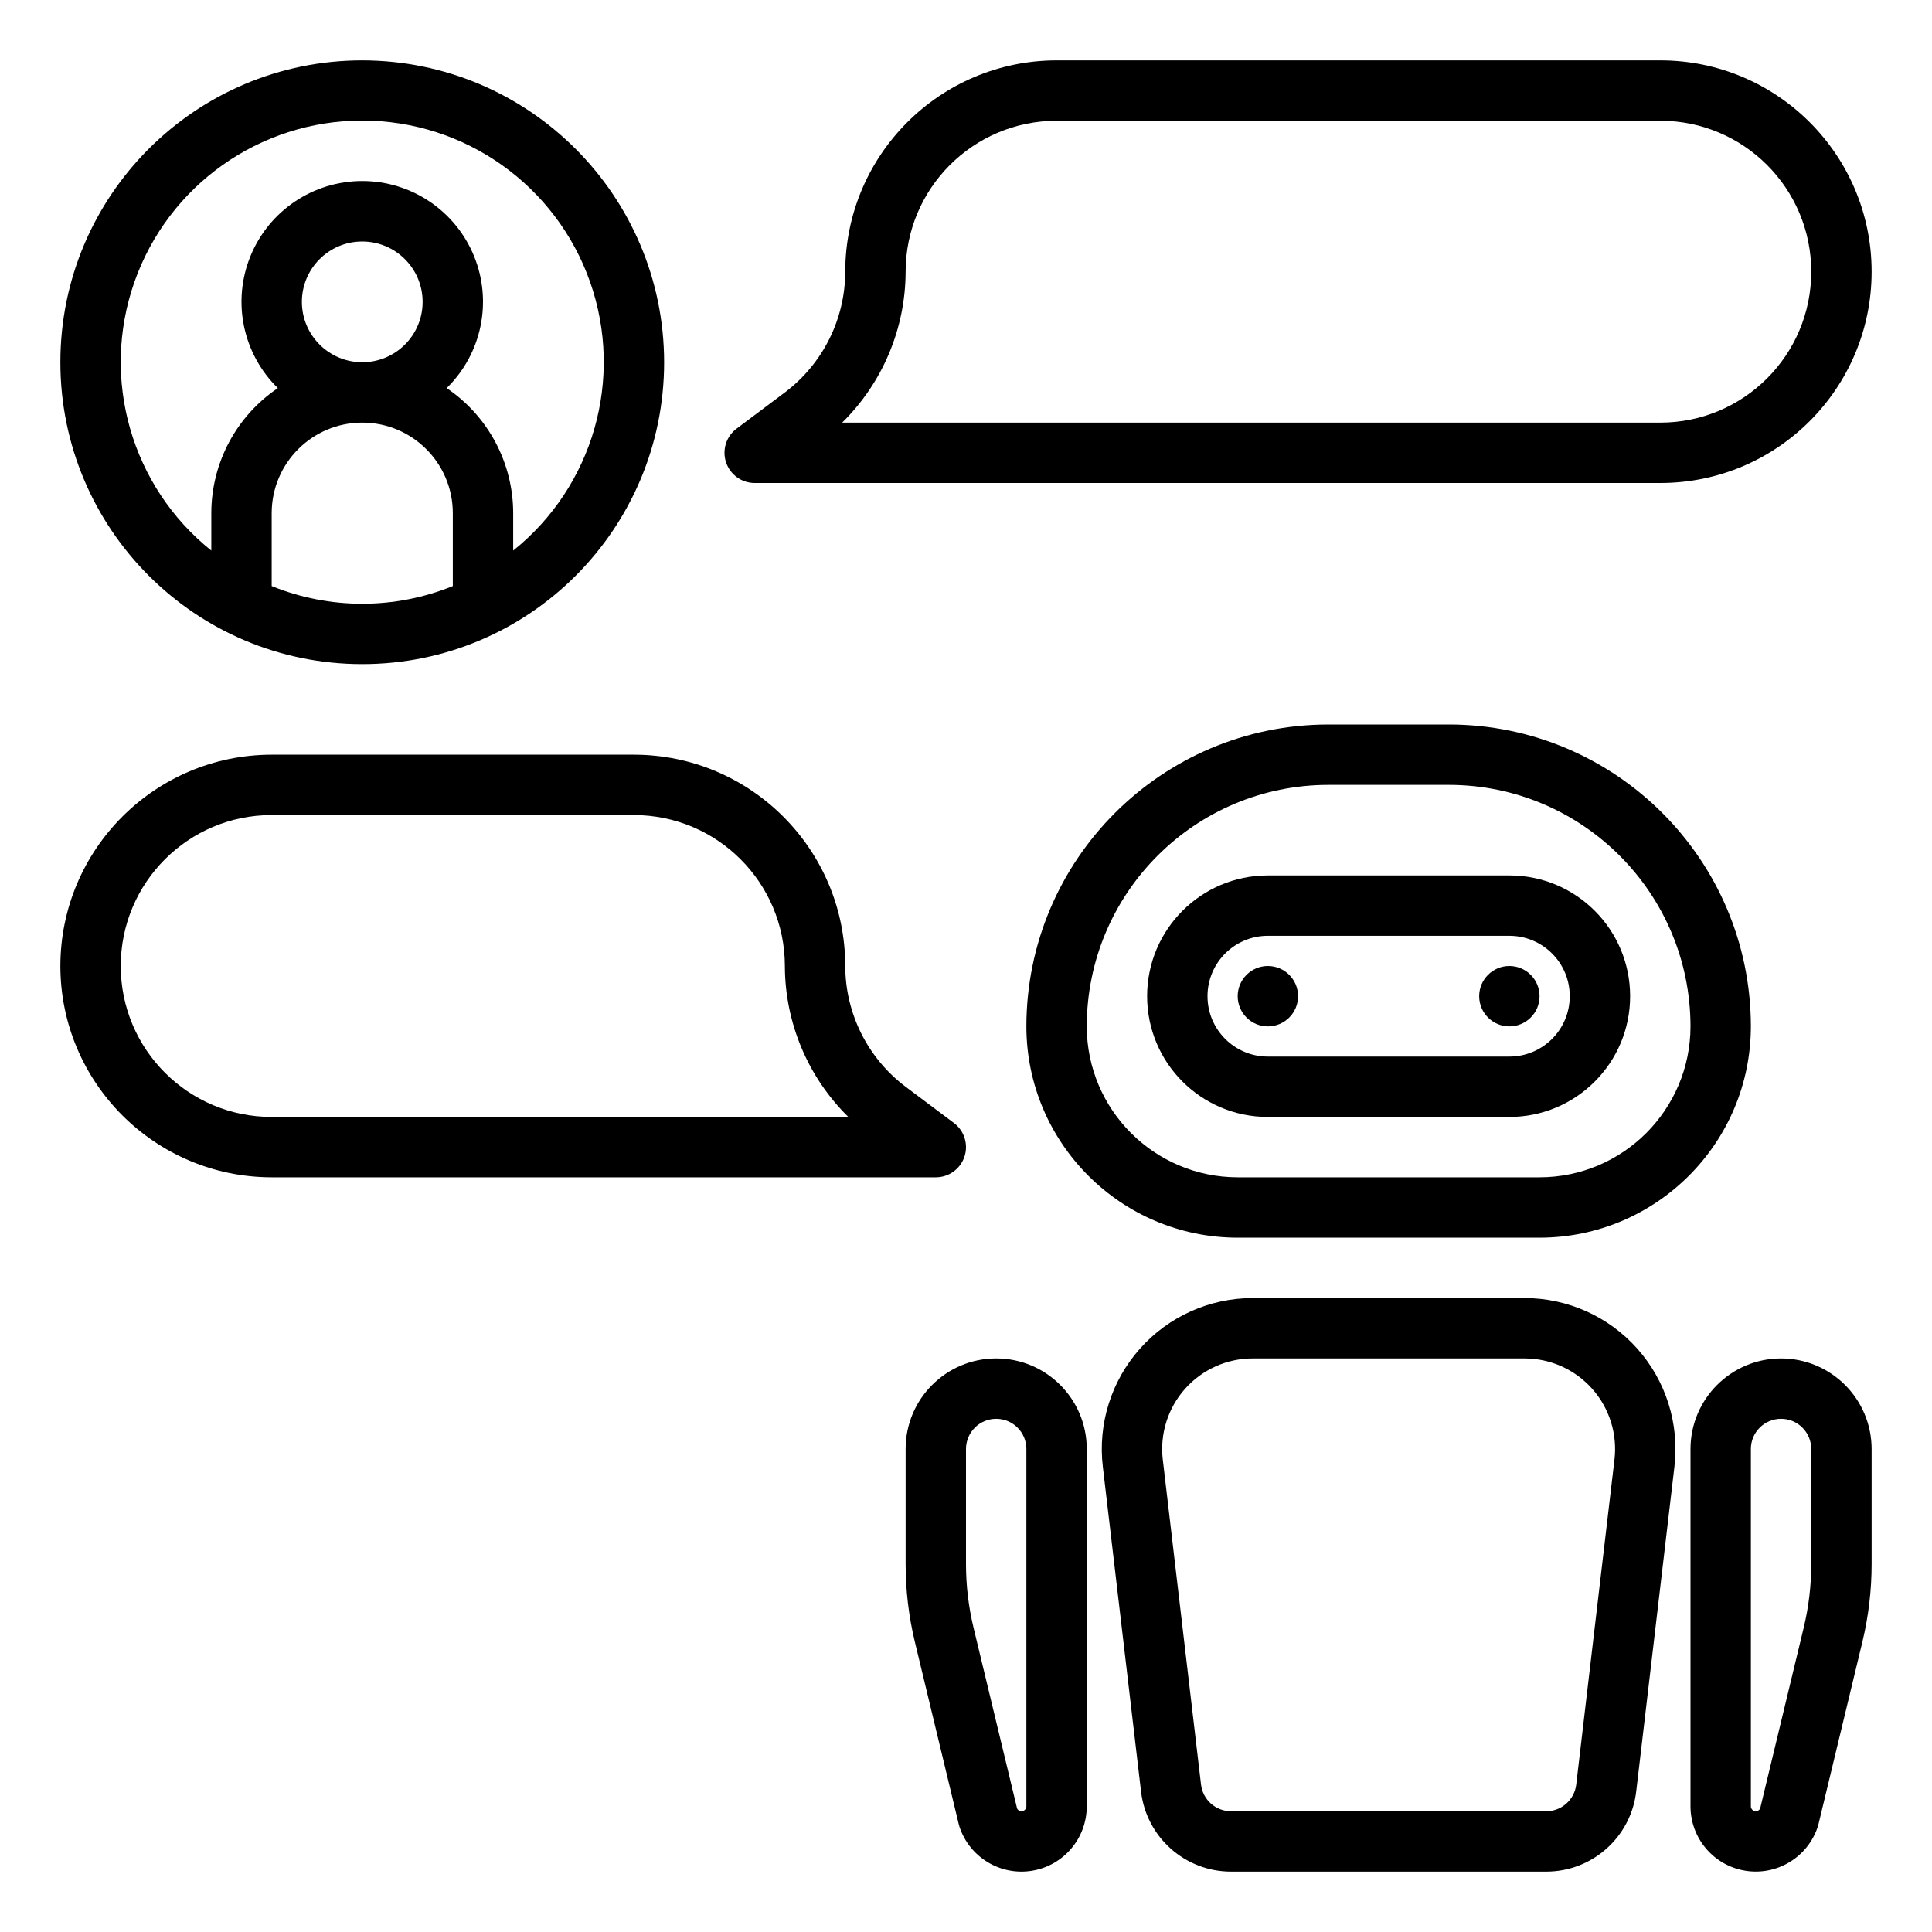
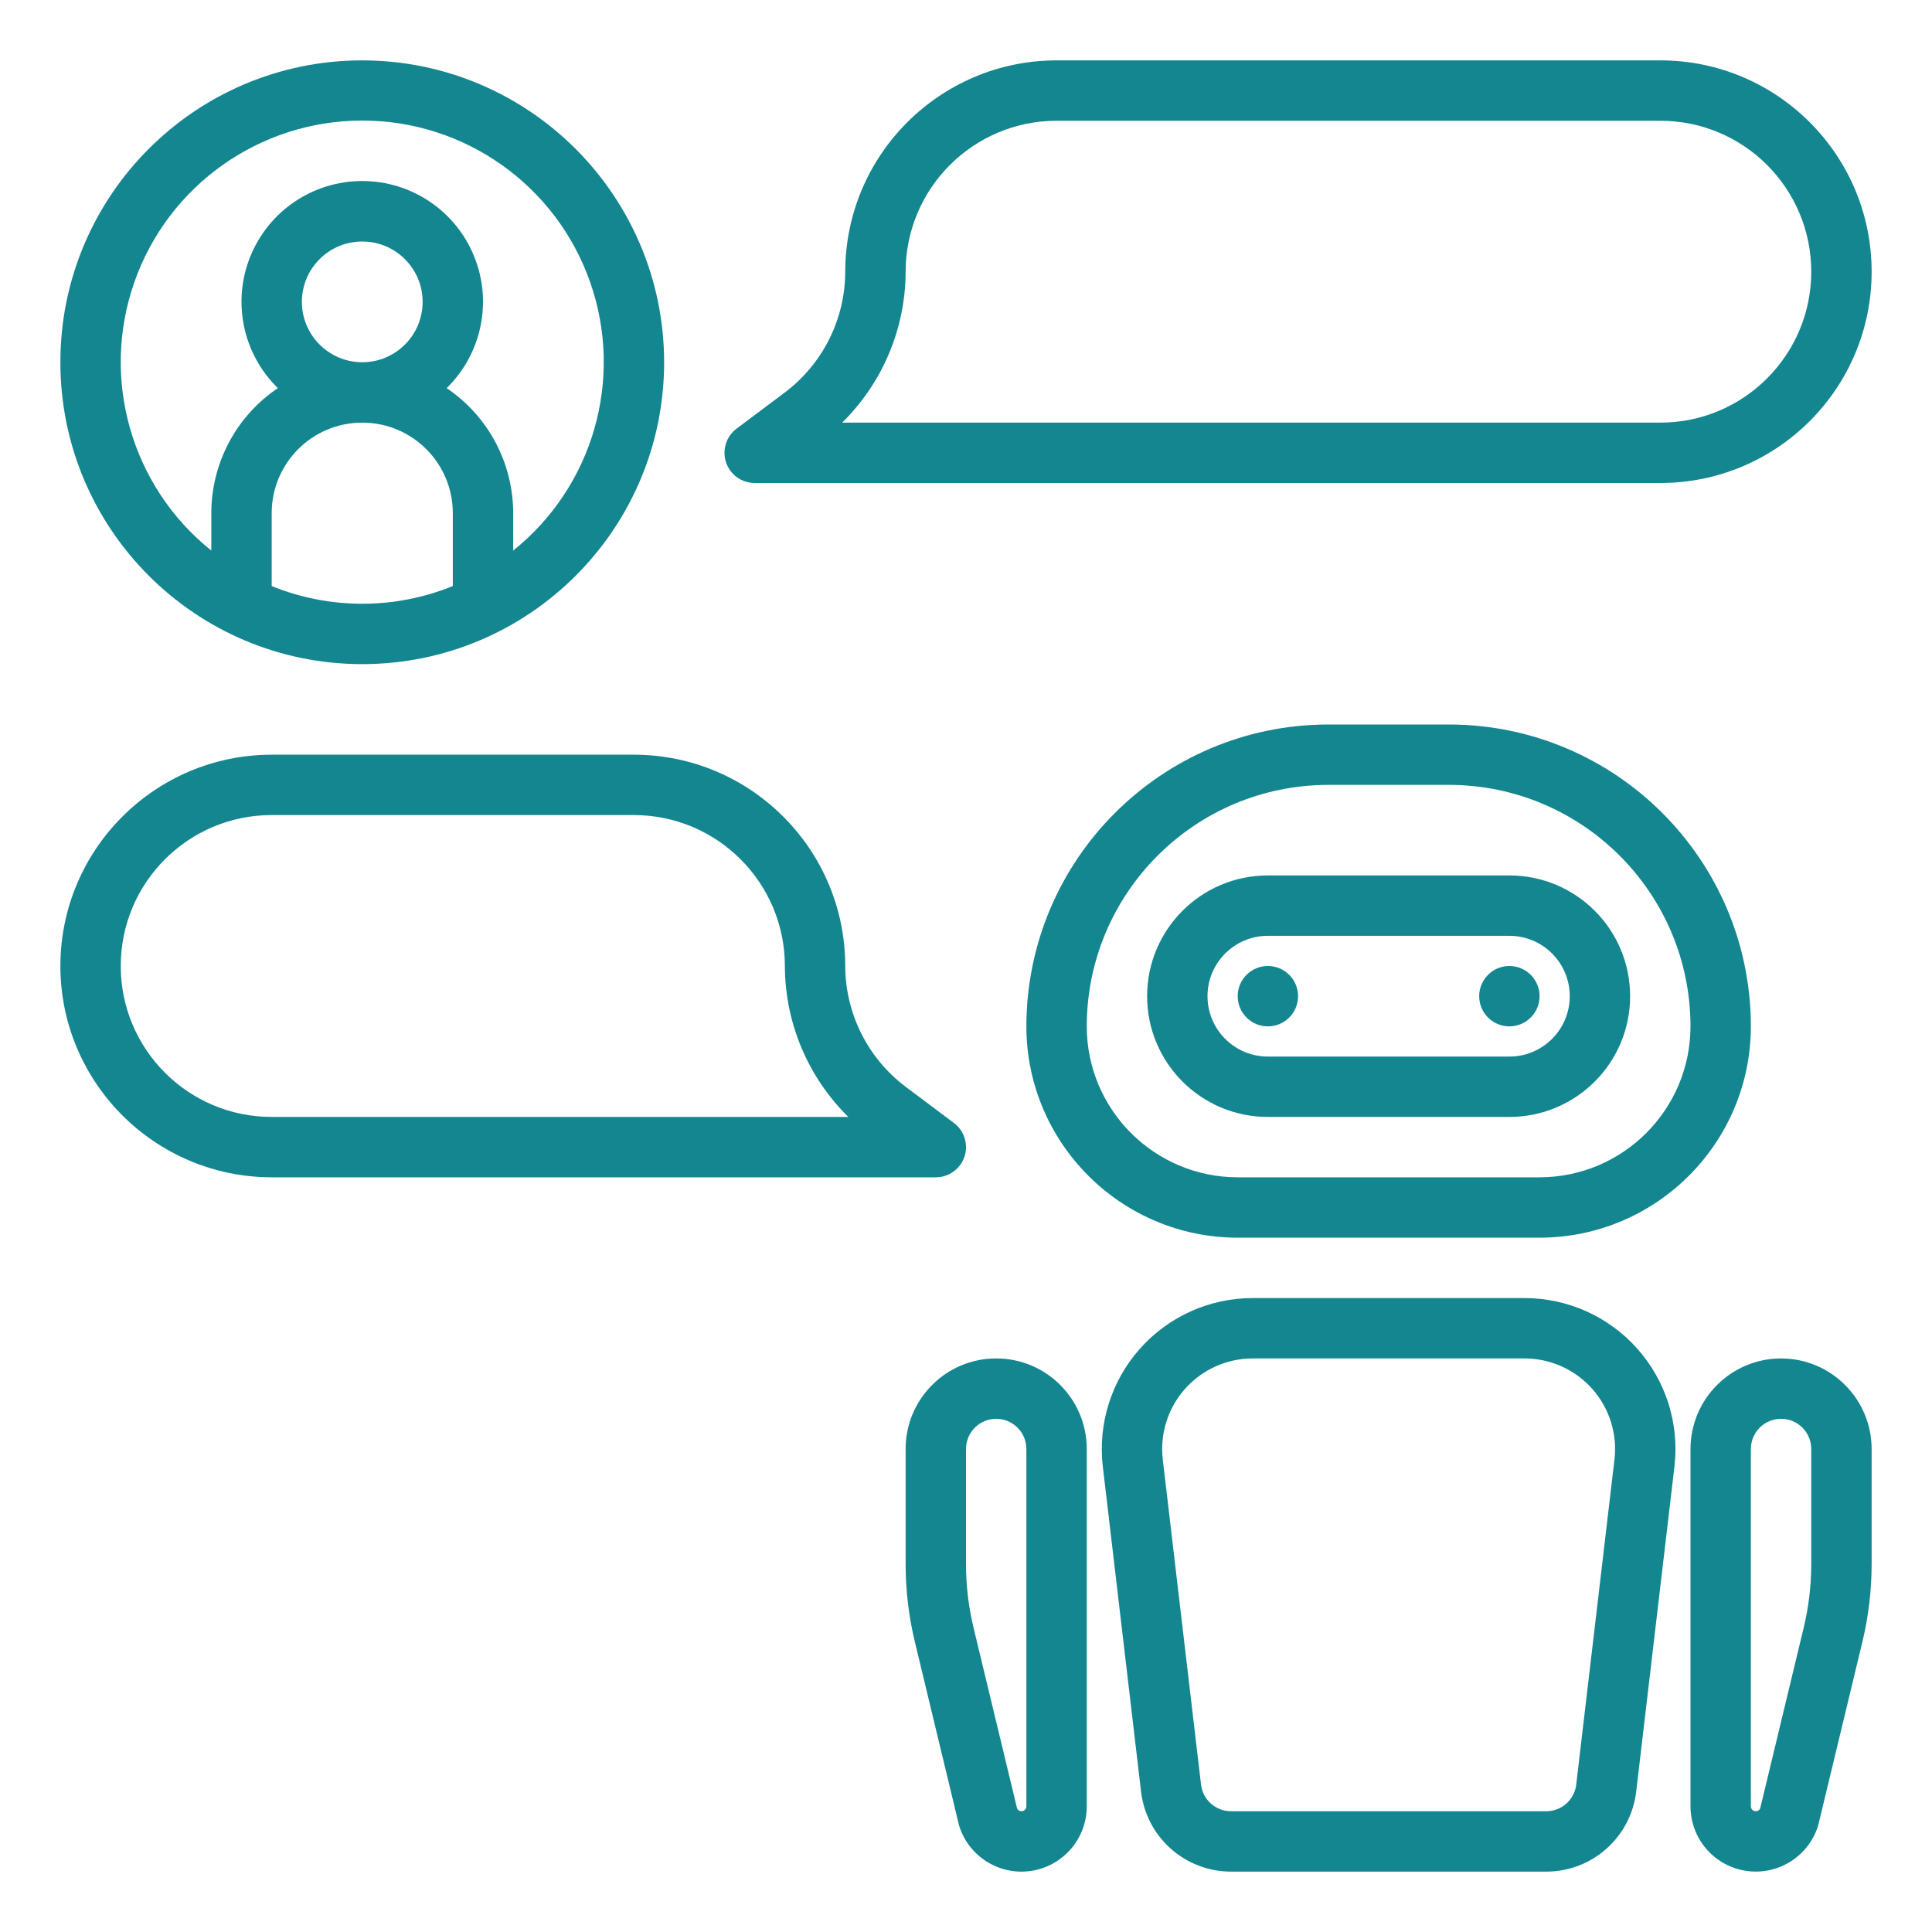
- <svg xmlns="http://www.w3.org/2000/svg" id="outline" viewBox="0 0 512 512" width="512" height="512">
+ <svg xmlns="http://www.w3.org/2000/svg" id="outline" fill="#138690" viewBox="0 0 512 512" width="512" height="512">
  <path d="M16,256a56.063,56.063,0,0,0,56,56H248a8,8,0,0,0,4.8-14.4L240,288a40.191,40.191,0,0,1-16-32,56.063,56.063,0,0,0-56-56H72A56.063,56.063,0,0,0,16,256Zm56-40h96a40.045,40.045,0,0,1,40,40,56.32,56.32,0,0,0,16.818,40H72a40,40,0,0,1,0-80Z" />
  <path d="M464,272a80.091,80.091,0,0,0-80-80H352a80.091,80.091,0,0,0-80,80,56.063,56.063,0,0,0,56,56h80A56.063,56.063,0,0,0,464,272Zm-56,40H328a40.045,40.045,0,0,1-40-40,64.072,64.072,0,0,1,64-64h32a64.072,64.072,0,0,1,64,64A40.045,40.045,0,0,1,408,312Z" />
  <path d="M400,232H336a32,32,0,0,0,0,64h64a32,32,0,0,0,0-64Zm0,48H336a16,16,0,0,1,0-32h64a16,16,0,0,1,0,32Z" />
  <path d="M404.015,344h-72.03a40,40,0,0,0-39.726,44.674l10.133,86.13A24.005,24.005,0,0,0,326.228,496h83.544a24.005,24.005,0,0,0,23.836-21.2l10.133-86.13A40,40,0,0,0,404.015,344Zm23.835,42.805-10.133,86.13A8,8,0,0,1,409.772,480H326.228a8,8,0,0,1-7.945-7.065l-10.133-86.13A24,24,0,0,1,331.985,360h72.03a24,24,0,0,1,23.835,26.805Z" />
  <path d="M240,384v30.5a88.129,88.129,0,0,0,2.445,20.6L254.1,483.516c.054.221.116.44.189.657A17.3,17.3,0,0,0,288,478.7V384a24,24,0,0,0-48,0Zm32,0v94.7a1.3,1.3,0,0,1-2.458.583L258,431.359a72.059,72.059,0,0,1-2-16.856V384a8,8,0,0,1,16,0Z" />
  <path d="M472,360a24.027,24.027,0,0,0-24,24v94.7a17.3,17.3,0,0,0,33.708,5.471c.073-.217.135-.436.189-.657l11.658-48.411A88.129,88.129,0,0,0,496,414.5V384A24.027,24.027,0,0,0,472,360Zm8,54.5a72.059,72.059,0,0,1-2,16.856l-11.541,47.926A1.3,1.3,0,0,1,464,478.7V384a8,8,0,0,1,16,0Z" />
  <circle cx="336" cy="264" r="8" />
  <circle cx="400" cy="264" r="8" />
  <path d="M96,16a80,80,0,1,0,80,80A80.091,80.091,0,0,0,96,16ZM72,155.313V136a24,24,0,0,1,48,0v19.313a63.79,63.79,0,0,1-48,0ZM80,80A16,16,0,1,1,96,96,16.019,16.019,0,0,1,80,80Zm56,65.907V136a39.994,39.994,0,0,0-17.632-33.146,32,32,0,1,0-44.736,0A39.994,39.994,0,0,0,56,136v9.907a64,64,0,1,1,80,0Z" />
  <path d="M440,16H280a56.063,56.063,0,0,0-56,56,40.191,40.191,0,0,1-16,32l-12.8,9.6A8,8,0,0,0,200,128H440a56,56,0,0,0,0-112Zm0,96H223.183A56.317,56.317,0,0,0,240,72a40.045,40.045,0,0,1,40-40H440a40,40,0,0,1,0,80Z" />
</svg>
